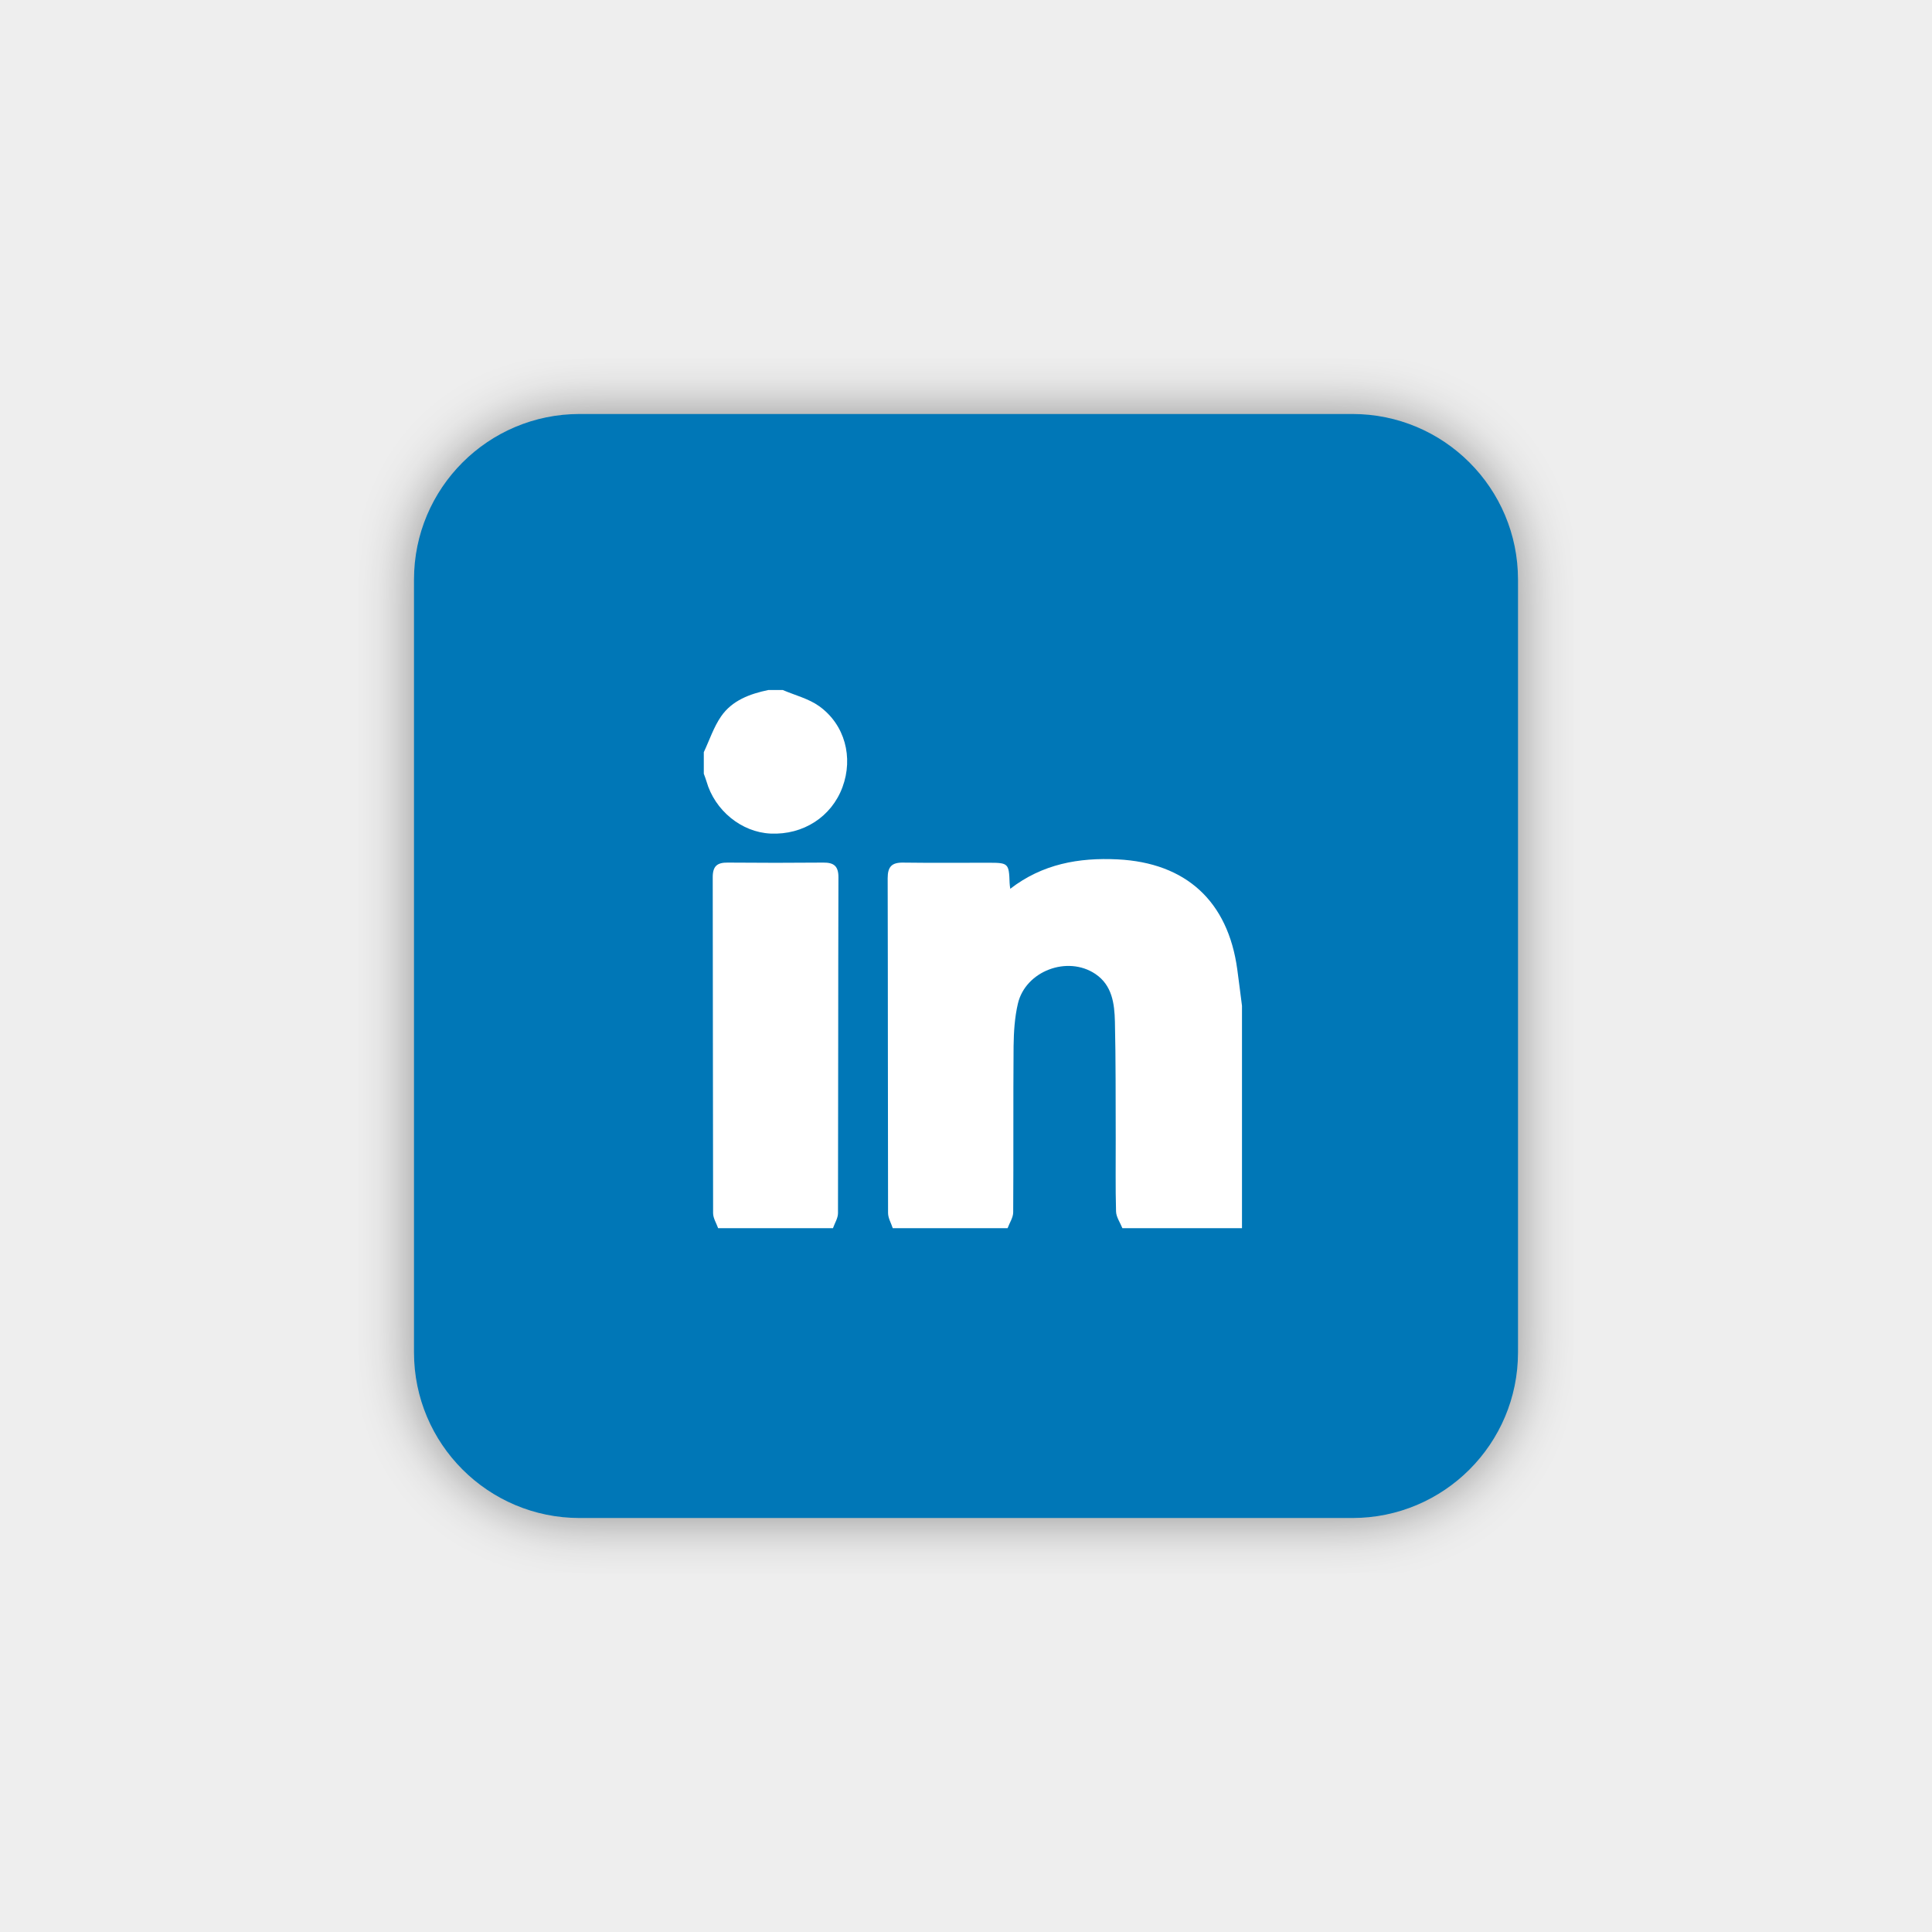
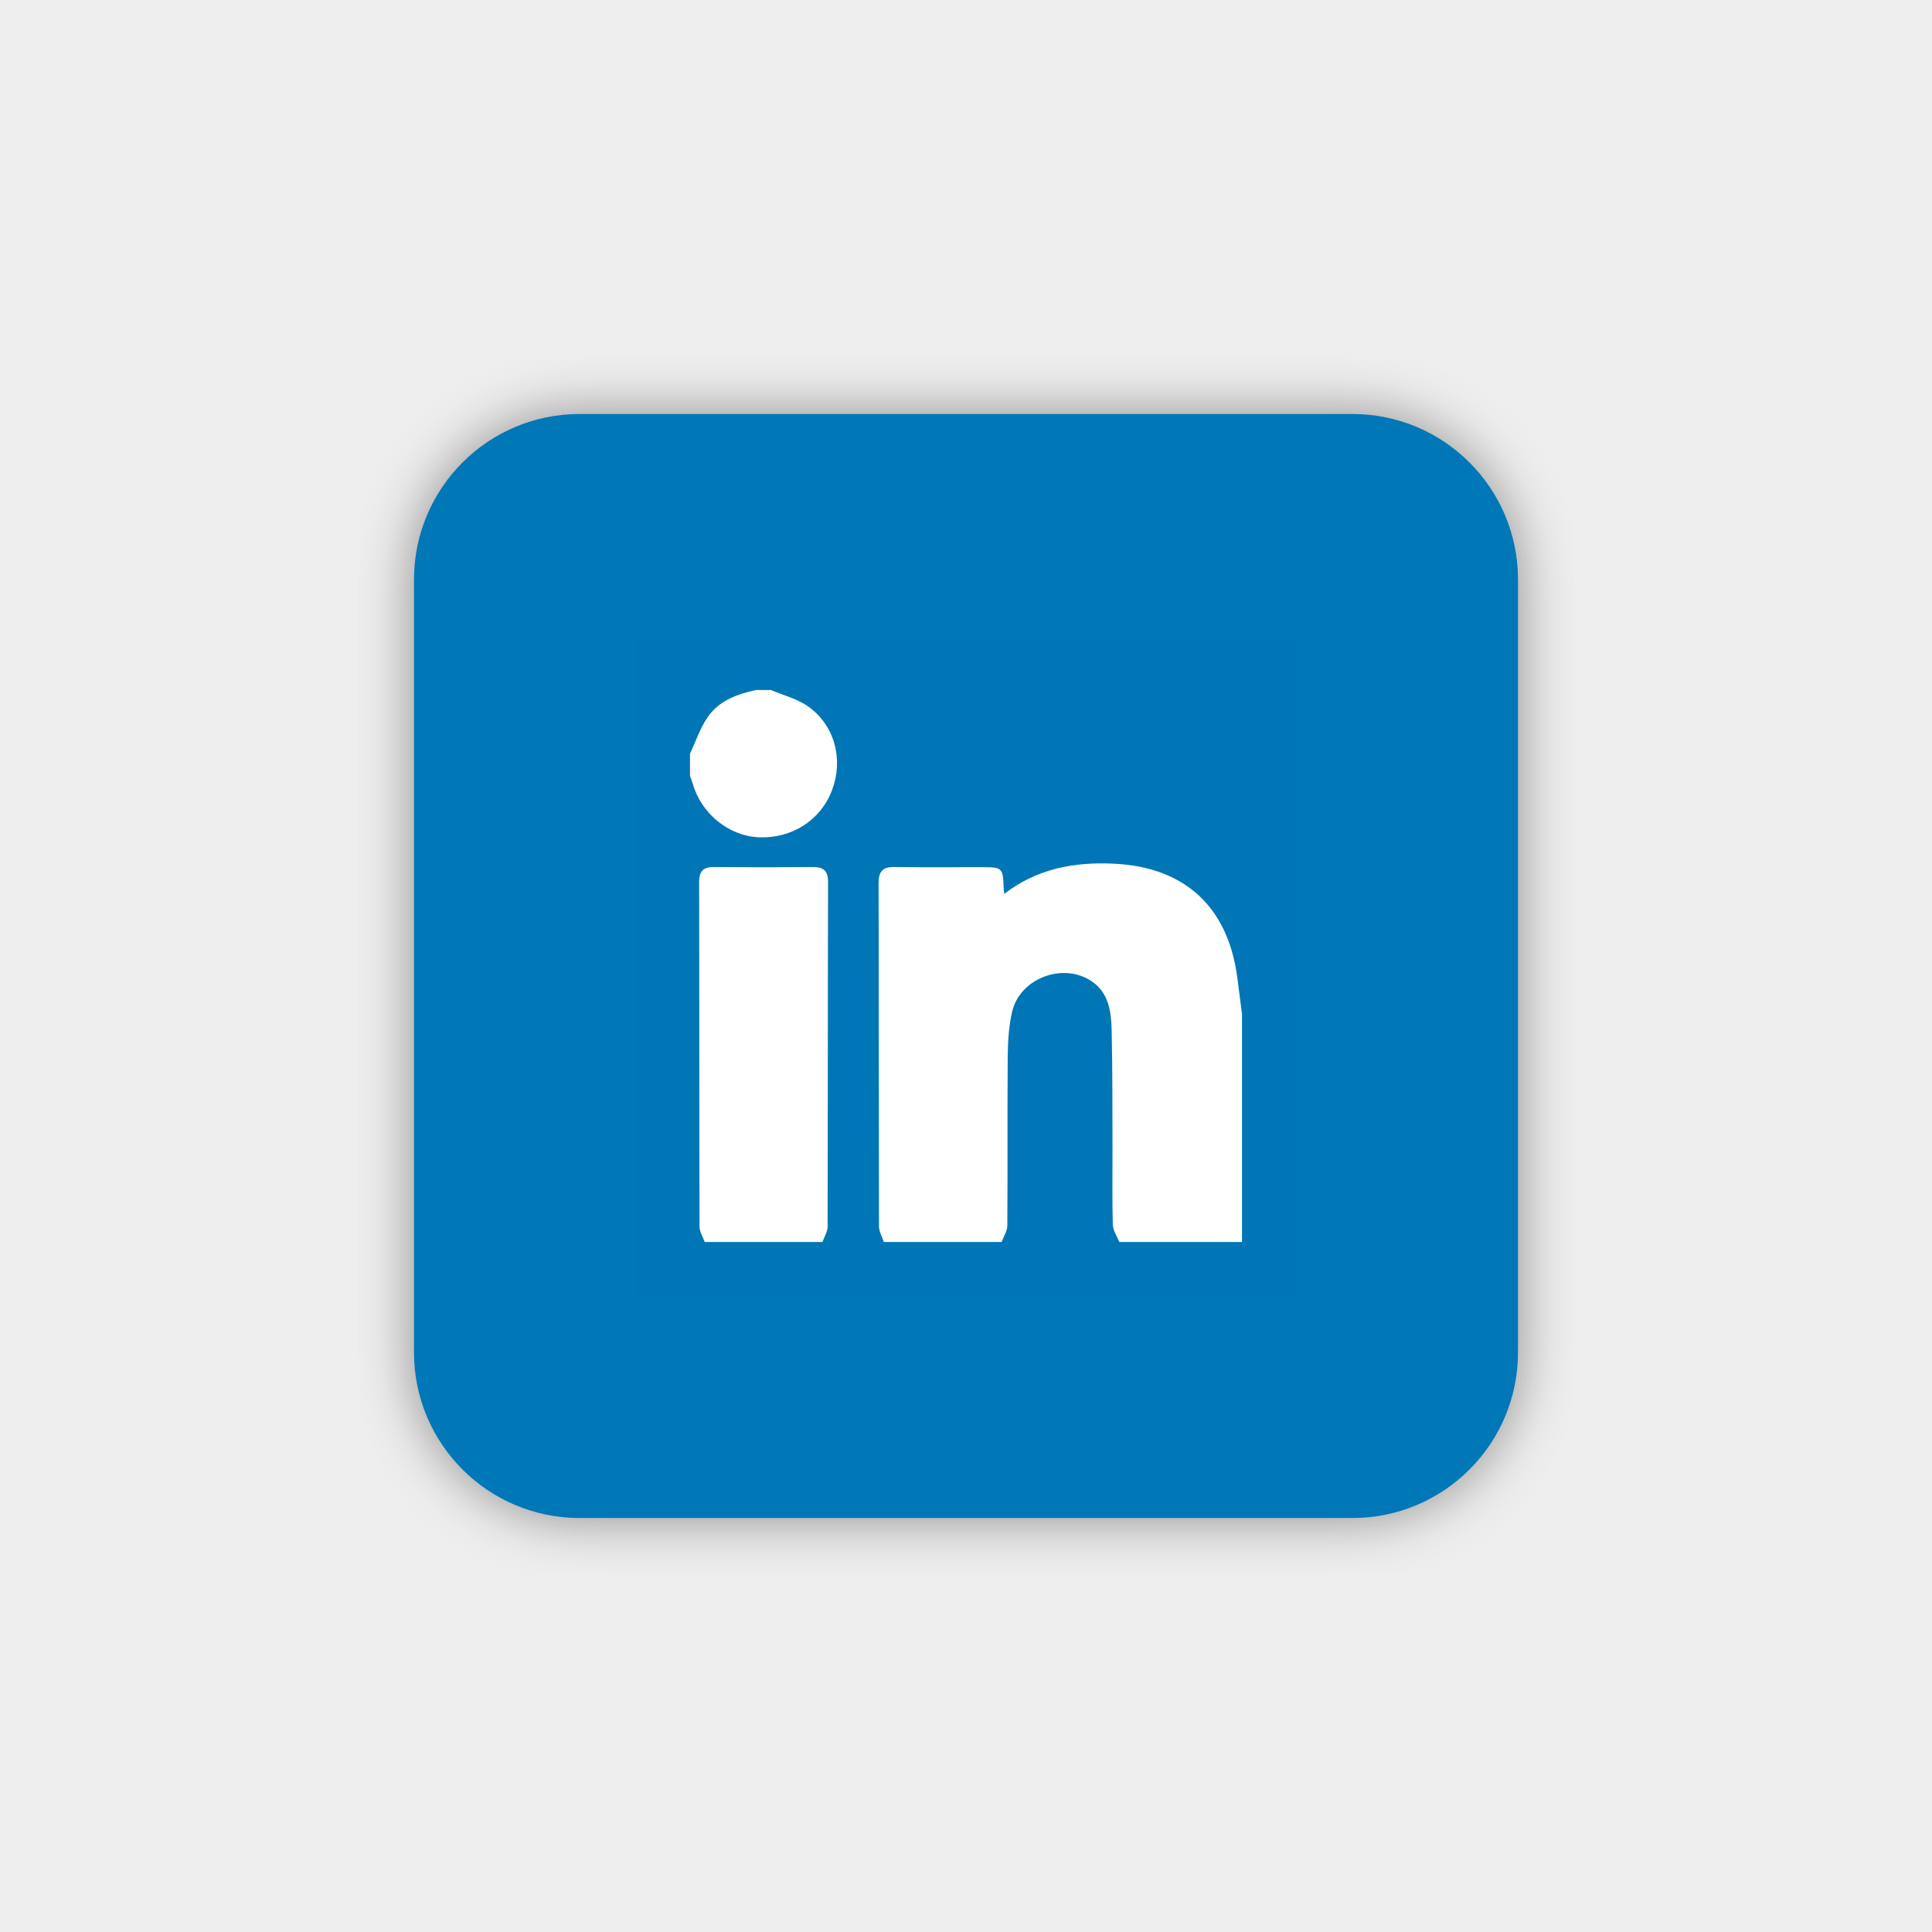
<svg xmlns="http://www.w3.org/2000/svg" width="140" height="140" viewBox="0 0 140 140" fill="none">
-   <rect opacity="0.01" width="140" height="140" fill="#0B0B0C" />
+   <rect opacity="0.01" width="140" height="140" fill="#0D0D0E" />
  <g filter="url(#filter0_d)">
    <rect x="30" y="30" width="80" height="80" rx="12" fill="#0077B7" />
+     <rect x="46" y="46" width="48" height="48" fill="#590000" fill-opacity="0.01" />
  </g>
-   <path d="M64.693 88.999C64.575 88.632 64.353 88.266 64.352 87.899C64.333 79.81 64.346 71.721 64.324 63.636C64.324 62.807 64.623 62.497 65.436 62.508C67.516 62.536 69.596 62.517 71.675 62.518C73.063 62.518 73.115 62.571 73.16 63.979C73.16 64.089 73.183 64.197 73.206 64.405C75.54 62.604 78.178 62.135 80.983 62.273C85.936 62.518 88.985 65.302 89.657 70.245C89.777 71.124 89.885 72.004 89.999 72.884V88.999H81.333C81.173 88.596 80.885 88.196 80.873 87.788C80.822 86.03 80.856 84.27 80.849 82.51C80.84 79.684 80.856 76.856 80.791 74.031C80.76 72.729 80.592 71.394 79.373 70.575C77.35 69.218 74.311 70.366 73.76 72.729C73.527 73.723 73.461 74.783 73.448 75.811C73.416 79.82 73.448 83.83 73.42 87.843C73.42 88.23 73.155 88.615 73.013 89L64.693 88.999Z" fill="white" />
-   <path d="M52.039 89C51.912 88.637 51.675 88.275 51.674 87.912C51.653 79.796 51.665 71.677 51.647 63.565C51.647 62.758 51.973 62.499 52.73 62.507C55.041 62.528 57.352 62.528 59.662 62.507C60.42 62.499 60.756 62.757 60.756 63.563C60.733 71.677 60.744 79.795 60.724 87.911C60.724 88.274 60.486 88.637 60.359 89H52.039Z" fill="white" />
-   <path d="M56.719 50C57.606 50.381 58.594 50.623 59.359 51.171C61.229 52.511 61.845 54.887 61.05 57.038C60.255 59.189 58.206 60.51 55.843 60.404C53.73 60.309 51.795 58.73 51.193 56.616C51.139 56.431 51.065 56.249 51 56.066V54.506C51.409 53.637 51.713 52.696 52.251 51.915C53.052 50.753 54.336 50.281 55.68 50H56.719Z" fill="white" />
+   <path d="M64.044 89.999C63.923 89.623 63.696 89.247 63.695 88.87C63.675 80.574 63.688 72.277 63.666 63.986C63.666 63.135 63.972 62.817 64.806 62.828C66.94 62.857 69.073 62.837 71.206 62.839C72.629 62.839 72.683 62.894 72.728 64.338C72.728 64.45 72.752 64.561 72.775 64.774C75.17 62.927 77.875 62.446 80.752 62.588C85.832 62.839 88.959 65.694 89.649 70.764C89.771 71.665 89.882 72.568 90 73.471V89.999H81.111C80.946 89.585 80.652 89.175 80.639 88.757C80.586 86.954 80.622 85.149 80.615 83.344C80.605 80.445 80.622 77.545 80.555 74.647C80.523 73.311 80.351 71.943 79.1 71.102C77.026 69.71 73.909 70.888 73.343 73.311C73.105 74.331 73.037 75.418 73.024 76.473C72.99 80.585 73.024 84.697 72.995 88.813C72.995 89.21 72.723 89.605 72.578 90L64.044 89.999Z" fill="white" />
+   <path d="M51.065 90C50.934 89.628 50.692 89.257 50.691 88.885C50.668 80.561 50.681 72.233 50.662 63.913C50.662 63.085 50.997 62.819 51.774 62.827C54.144 62.85 56.514 62.85 58.883 62.827C59.66 62.819 60.005 63.084 60.005 63.911C59.981 72.233 59.993 80.559 59.972 88.883C59.972 89.256 59.729 89.628 59.598 90H51.065Z" fill="white" />
+   <path d="M55.866 50C56.776 50.391 57.789 50.638 58.574 51.201C60.491 52.575 61.123 55.013 60.308 57.218C59.492 59.425 57.391 60.78 54.967 60.671C52.8 60.573 50.816 58.954 50.198 56.786C50.143 56.595 50.066 56.41 50 56.221V54.622C50.419 53.731 50.731 52.765 51.283 51.964C52.105 50.772 53.422 50.289 54.8 50H55.866Z" fill="white" />
  <defs>
    <filter id="filter0_d" x="26" y="26" width="88" height="88" filterUnits="userSpaceOnUse" color-interpolation-filters="sRGB">
      <feFlood flood-opacity="0" result="BackgroundImageFix" />
      <feColorMatrix in="SourceAlpha" type="matrix" values="0 0 0 0 0 0 0 0 0 0 0 0 0 0 0 0 0 0 127 0" />
      <feOffset />
      <feGaussianBlur stdDeviation="2" />
      <feColorMatrix type="matrix" values="0 0 0 0 0 0 0 0 0 0 0 0 0 0 0 0 0 0 0.4 0" />
      <feBlend mode="normal" in2="BackgroundImageFix" result="effect1_dropShadow" />
      <feBlend mode="normal" in="SourceGraphic" in2="effect1_dropShadow" result="shape" />
    </filter>
  </defs>
</svg>
